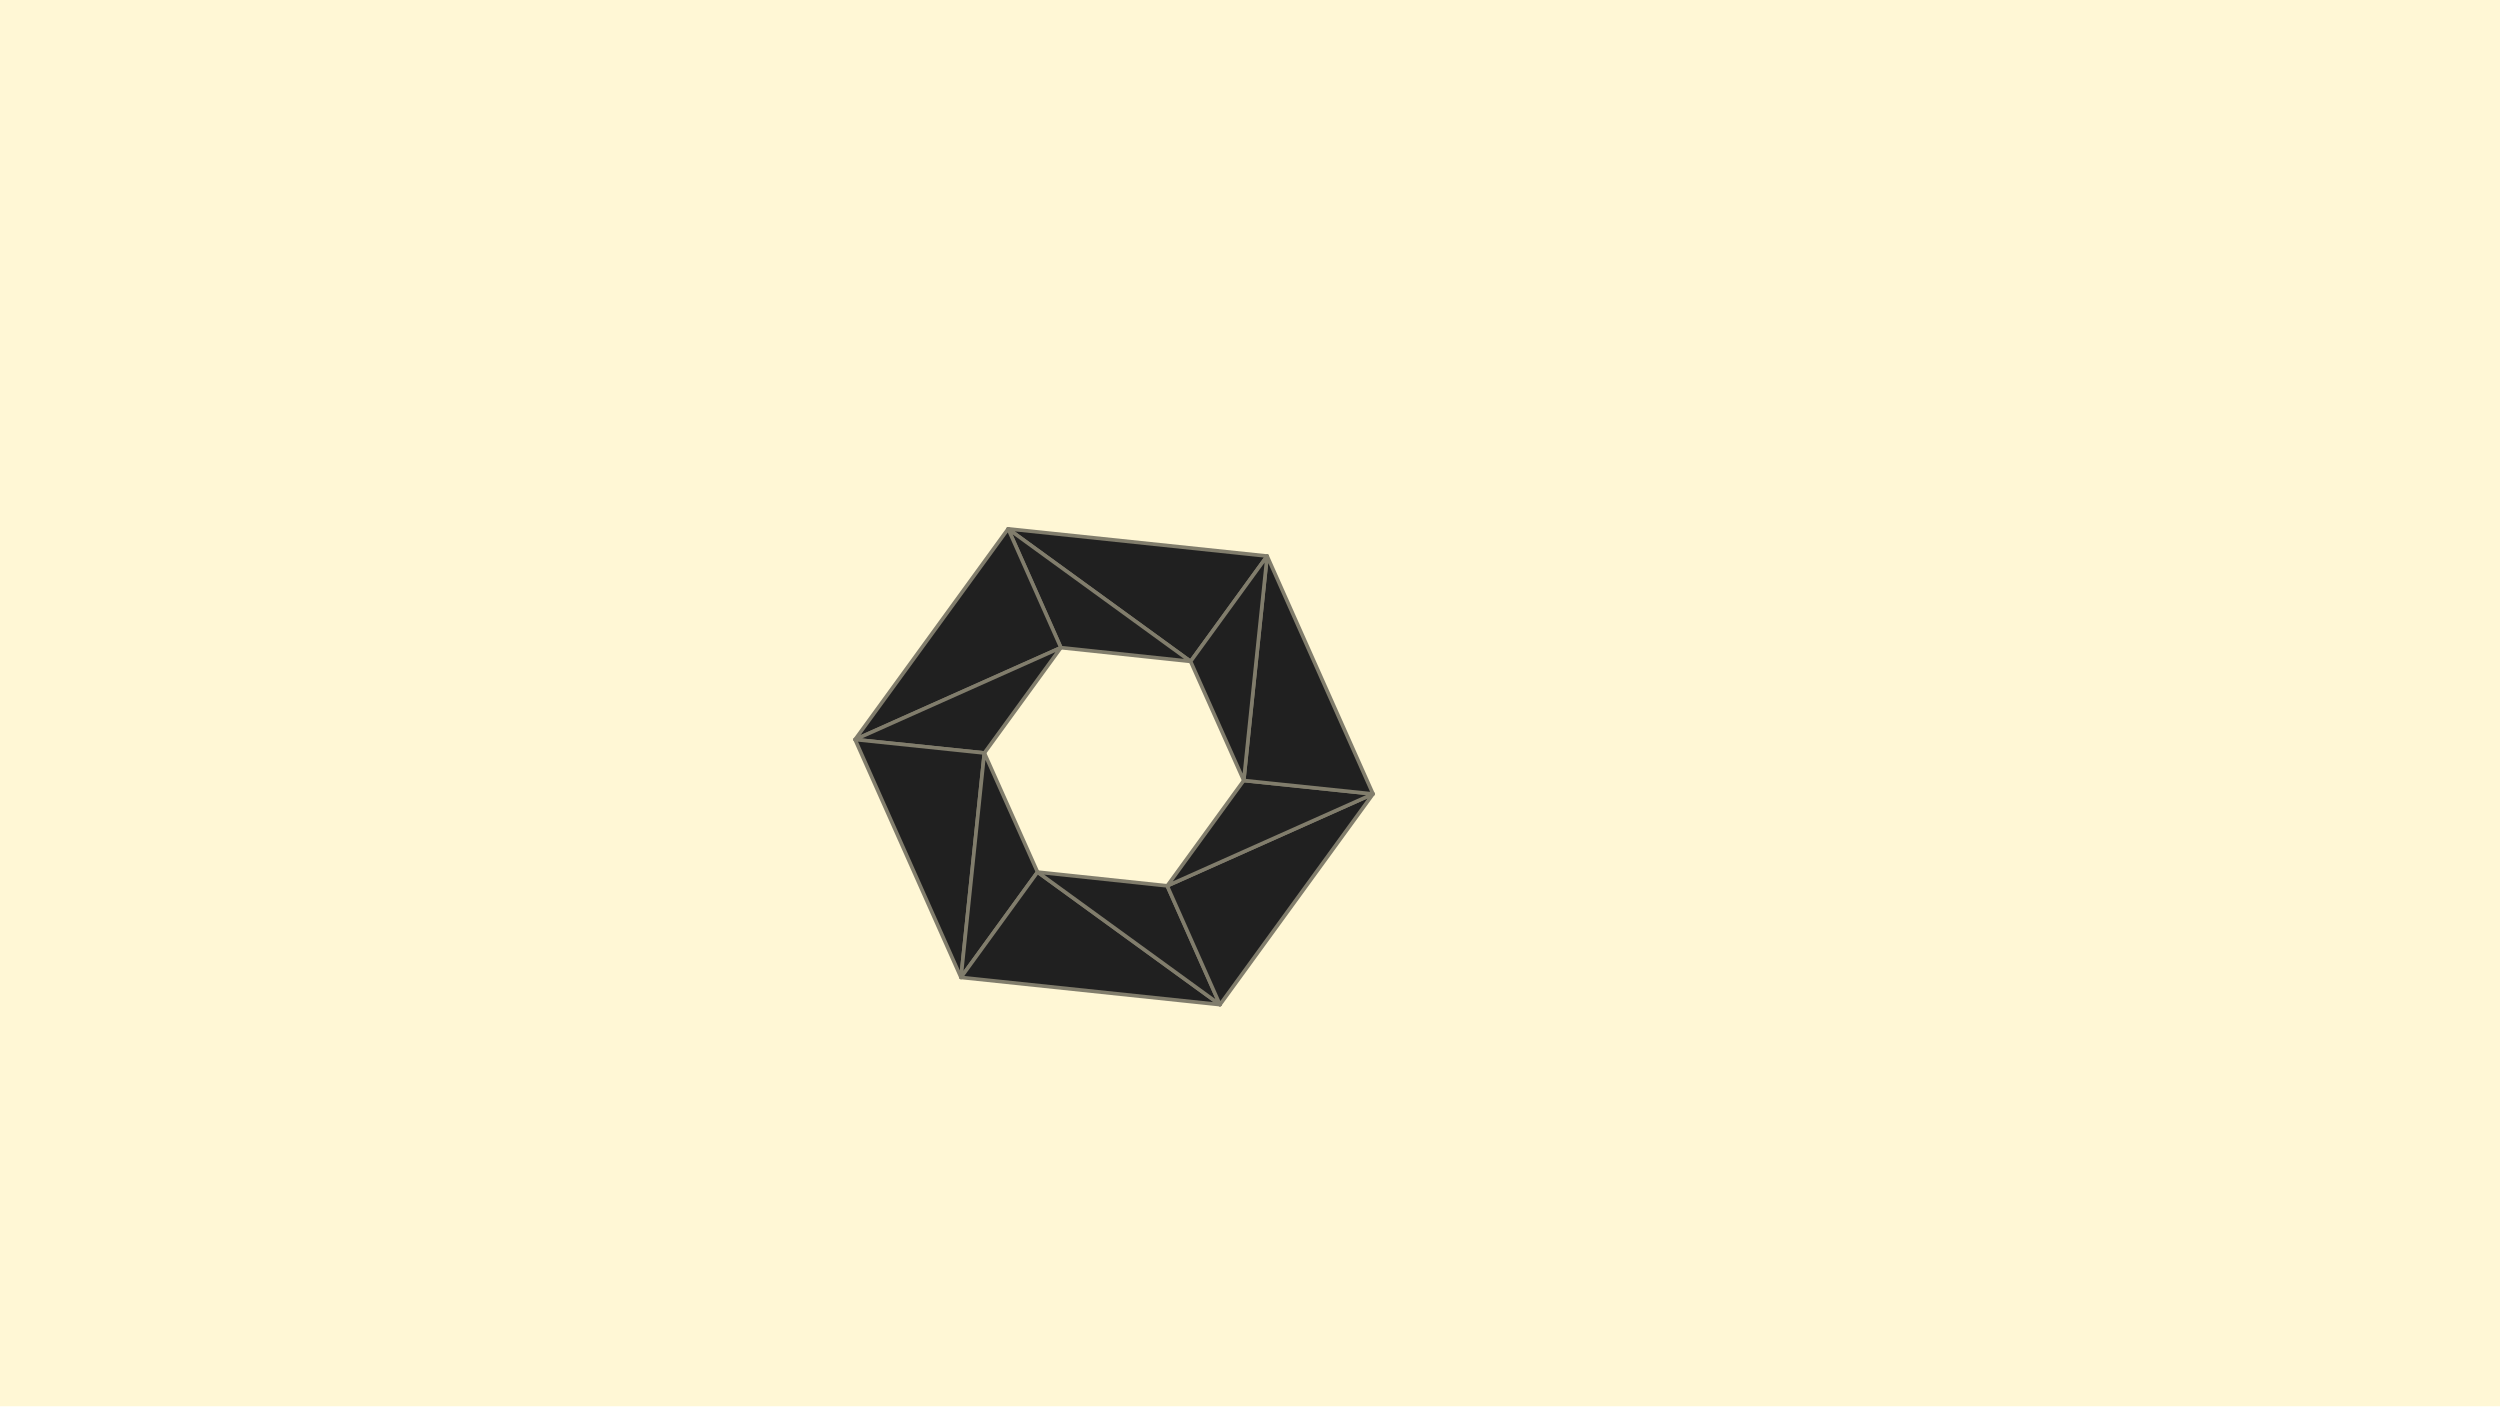
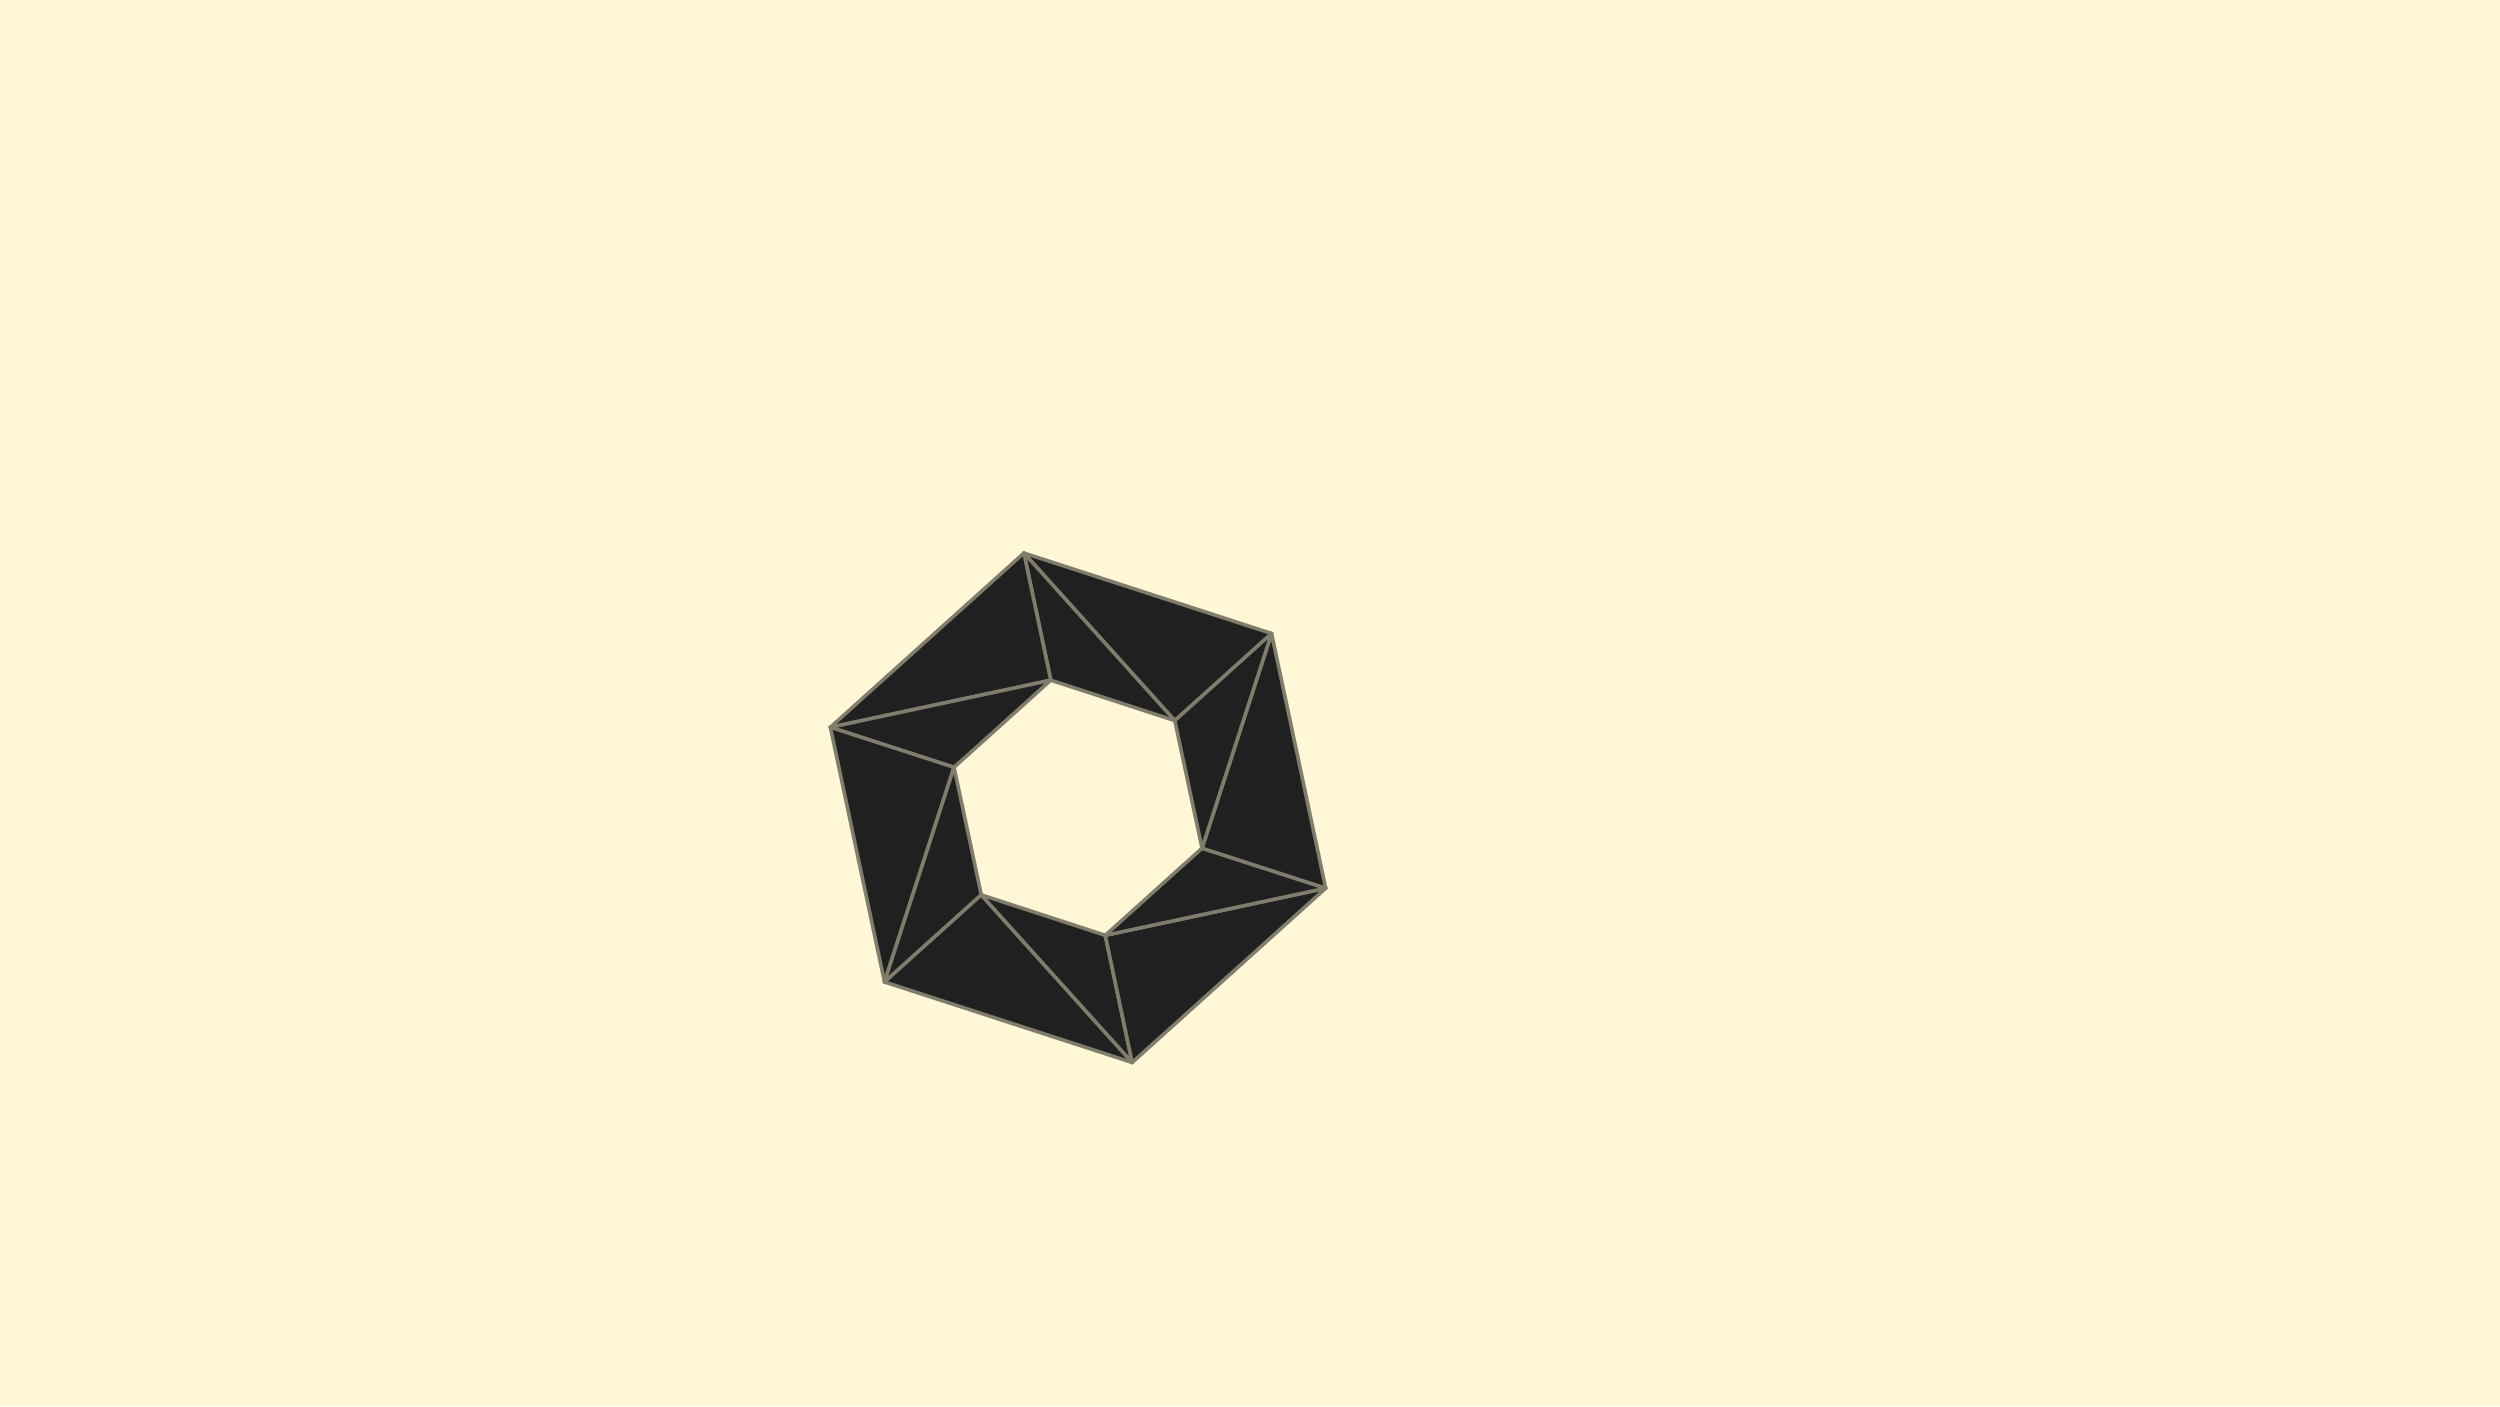
<svg xmlns="http://www.w3.org/2000/svg" viewBox="0 0 720 405">
-   <rect id="background" x="0" y="0" width="720.0" height="405.0" stroke="none" fill="#FFF7D5" />
-   <g transform="translate(360, 202.5) scale(1, -1.0) rotate(-0.0) translate(-0.0, -0.0)">
-     <g id="example" transform="translate(-39.15121, -18.32149) rotate(54.0) scale(150, 150)">
-       <g id="1a8a8f7c" stroke-width="0.007" stroke-opacity="1" stroke="#817D6C" stroke-linejoin="round" stroke-linecap="round" fill-opacity="1" fill="#202020">
+   <rect id="background" x="0" y="0" width="720.0" height="405.0" stroke="none" fill="#fff7d5" />
+   <g transform="translate(360, 202.5) scale(1, -1) rotate(0.0) translate(0.0, 0.0)">
+     <g id="example" transform="translate(-49.52691, -30.13246) rotate(42.0) scale(150, 150)">
+       <g id="1a8a8f7c" stroke-width="0.007" stroke-opacity="1" stroke="#817d6c" stroke-linejoin="round" stroke-linecap="round" fill-opacity="1" fill="#202020">
        <path id="face.0000" d="M 0.5 0.0 L 0.25 0.433 L 0.25 0.0 Z" />
        <path id="face.0001" d="M 0.25 0.433 L 0.125 0.217 L 0.25 0.0 Z" />
        <path id="face.0002" d="M 0.25 0.433 L -0.25 0.433 L 0.125 0.217 Z" />
        <path id="face.0003" d="M -0.25 0.433 L -0.125 0.217 L 0.125 0.217 Z" />
        <path id="face.0004" d="M -0.25 0.433 L -0.5 0 L -0.125 0.217 Z" />
        <path id="face.0005" d="M -0.5 0 L -0.25 0 L -0.125 0.217 Z" />
        <path id="face.0006" d="M -0.5 0 L -0.25 -0.433 L -0.25 0 Z" />
        <path id="face.0007" d="M -0.25 -0.433 L -0.125 -0.217 L -0.25 0 Z" />
        <path id="face.0008" d="M -0.25 -0.433 L 0.25 -0.433 L -0.125 -0.217 Z" />
        <path id="face.0009" d="M 0.25 -0.433 L 0.125 -0.217 L -0.125 -0.217 Z" />
        <path id="face.0010" d="M 0.25 -0.433 L 0.5 0.0 L 0.125 -0.217 Z" />
        <path id="face.0011" d="M 0.5 0.0 L 0.25 0.0 L 0.125 -0.217 Z" />
      </g>
    </g>
  </g>
</svg>
